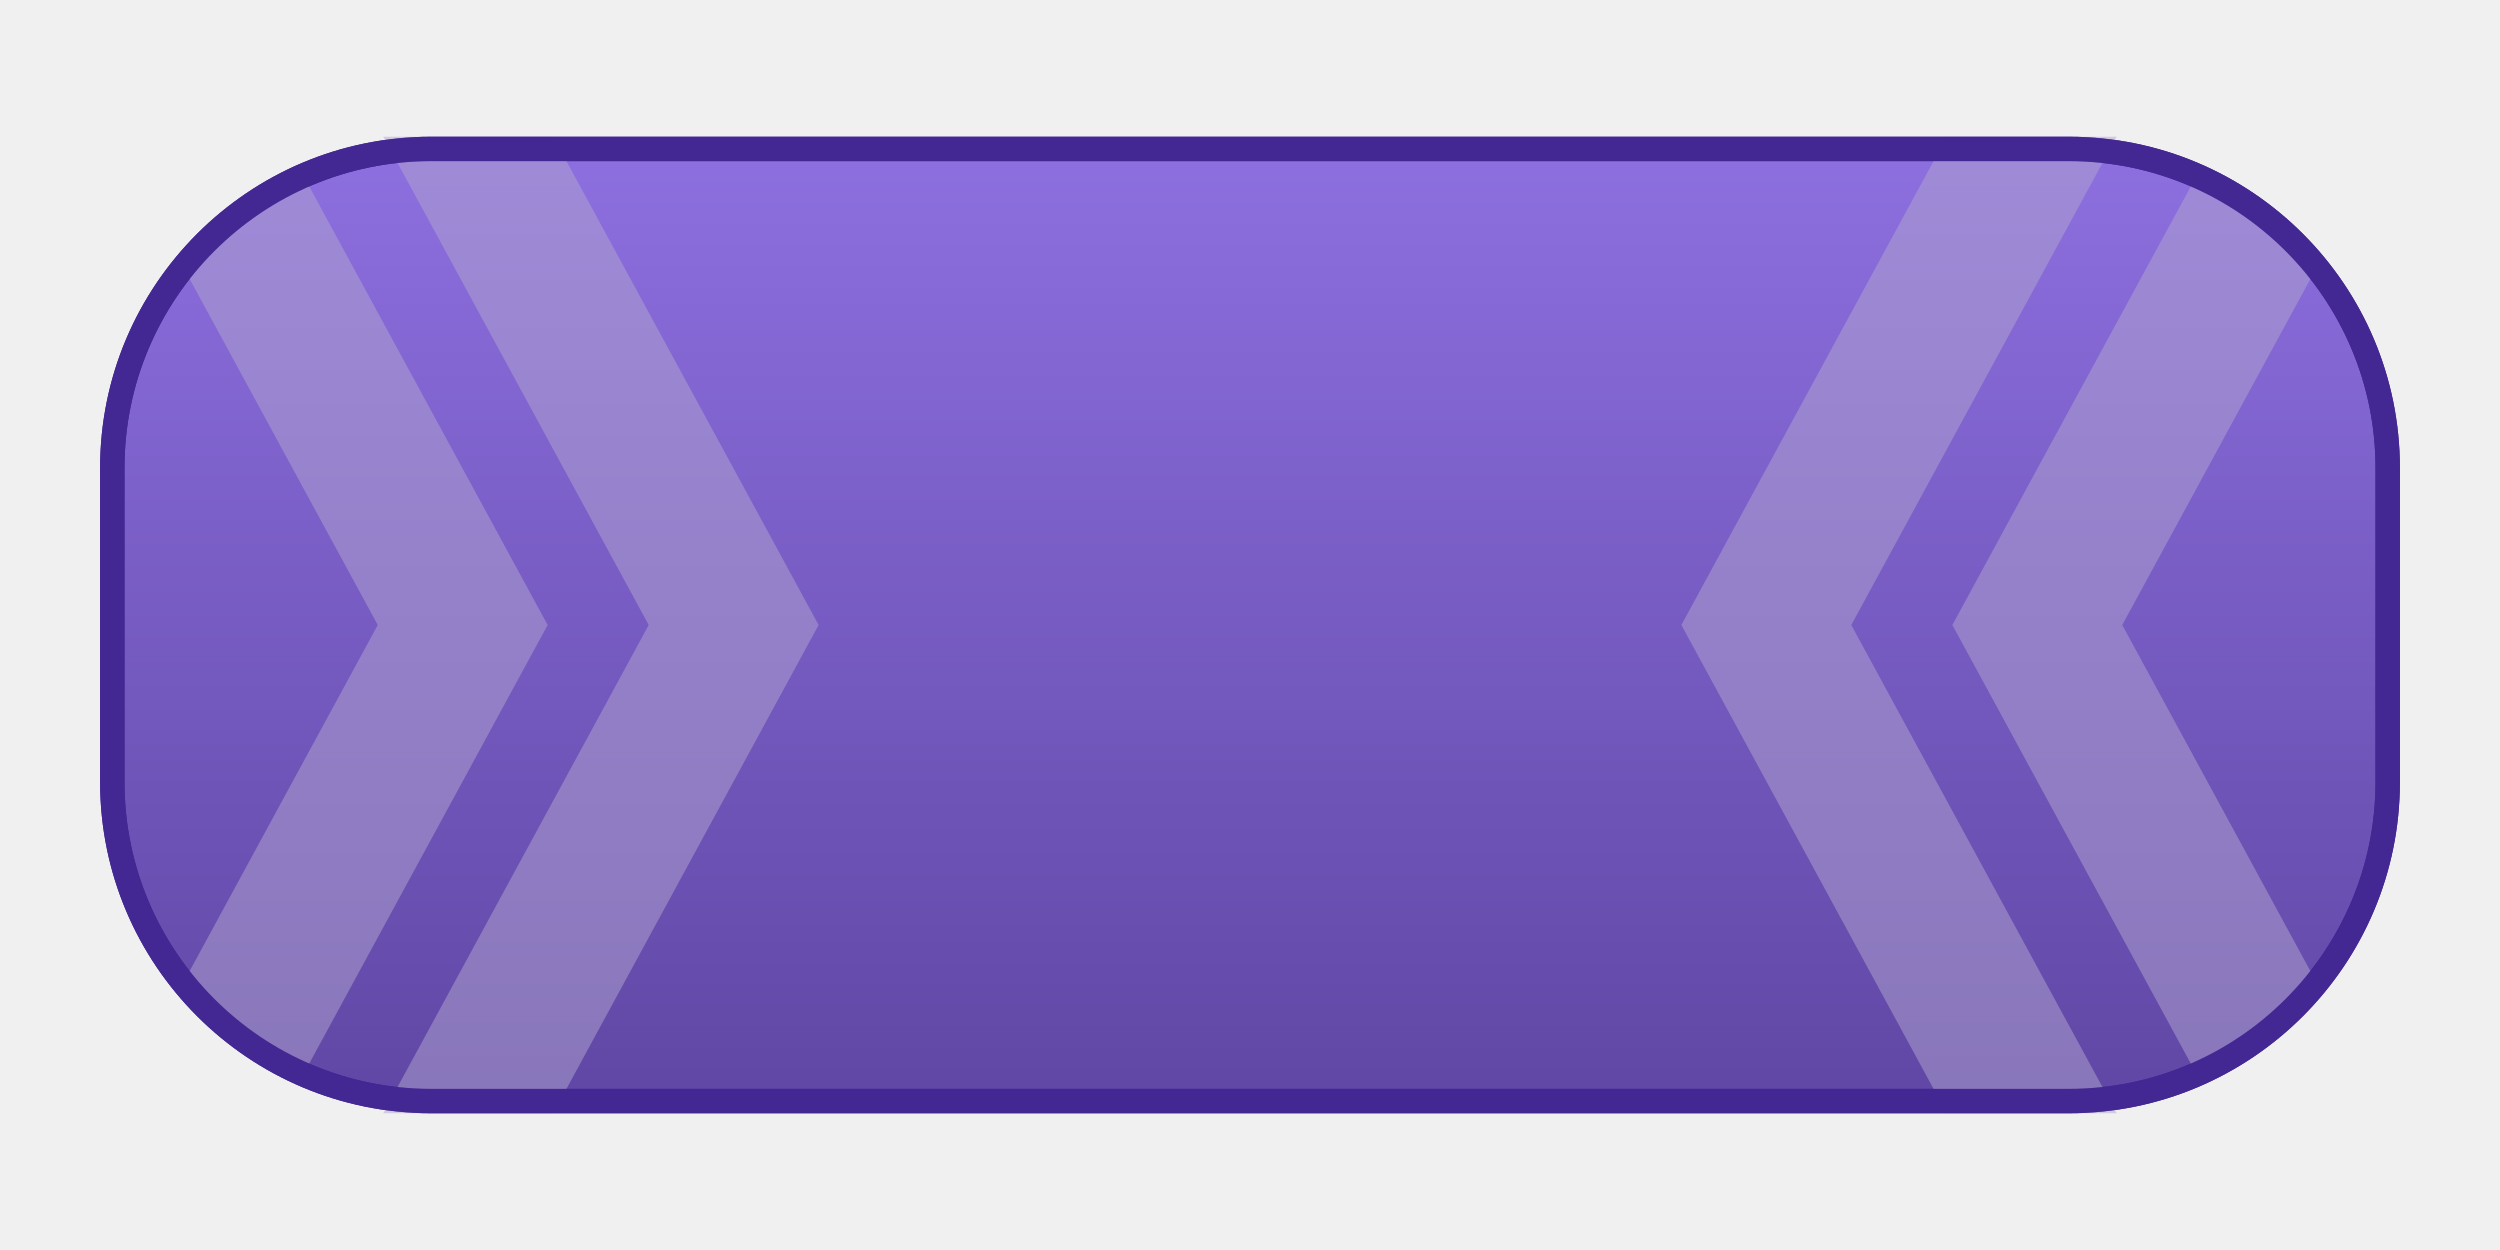
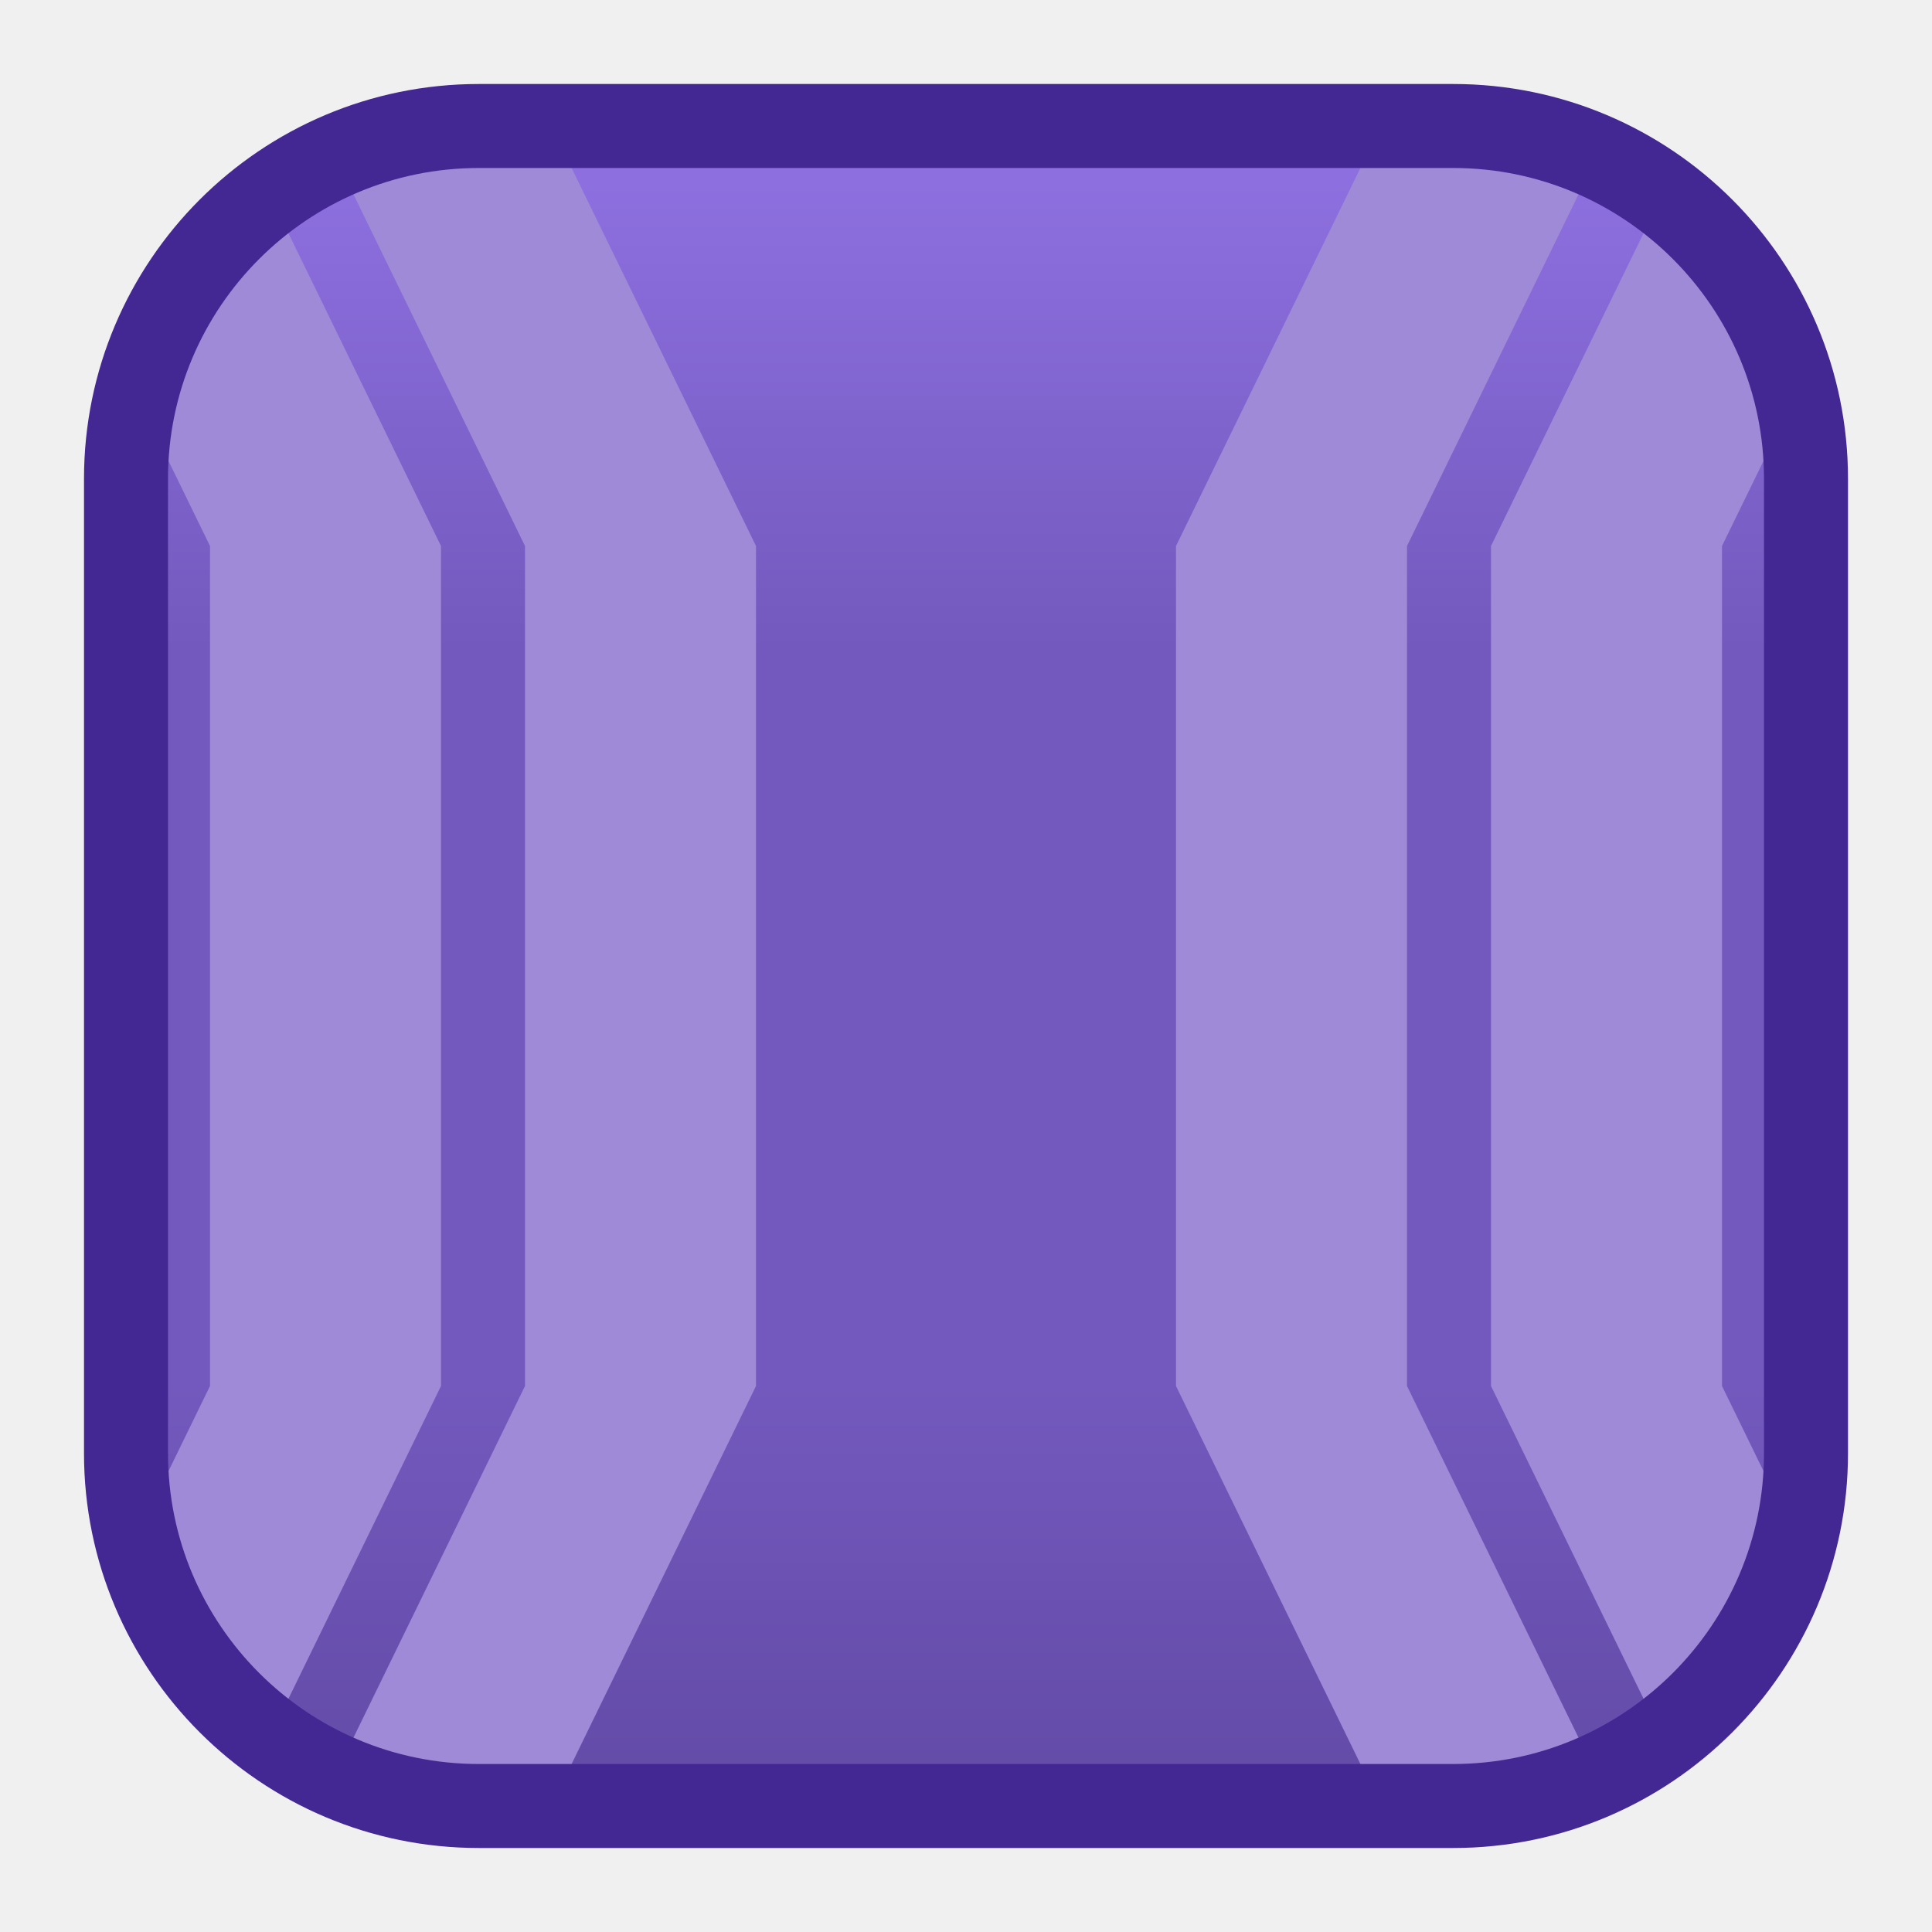
- <svg xmlns="http://www.w3.org/2000/svg" style="isolation:isolate" viewBox="0 0 512 256" width="512" height="256">
+ <svg xmlns="http://www.w3.org/2000/svg" style="isolation:isolate" viewBox="-6 324.462 92 92" width="92" height="92">
  <defs>
-     <clipPath id="_clipPath_H2sjKpAvhqmZPHzkUCPTkJ9zQb9DxoGR">
-       <rect width="512" height="256" />
-     </clipPath>
+     <linearGradient id="_lgradient_1" x1="1" y1="0.023" x2="1" y2="0.991">
+       <stop offset="1.304%" style="stop-color:#8D6FDF" />
+       <stop offset="30%" style="stop-color:#7359BD" />
+       <stop offset="74.783%" style="stop-color:#7359BD" />
+       <stop offset="99.13%" style="stop-color:#634BA8" />
+     </linearGradient>
  </defs>
-   <g clip-path="url(#_clipPath_H2sjKpAvhqmZPHzkUCPTkJ9zQb9DxoGR)">
-     <defs>
-       <linearGradient id="_lgradient_7" x1="0.5" y1="0" x2="0.5" y2="1">
-         <stop offset="0%" style="stop-color:#8D6FDF" />
-         <stop offset="97.826%" style="stop-color:#6148A6" />
-       </linearGradient>
-     </defs>
-     <path d="M 88.325 30.5 L 423.675 30.5 C 459.729 30.5 489 59.771 489 95.825 L 489 160.175 C 489 196.229 459.729 225.5 423.675 225.5 L 88.325 225.5 C 52.271 225.5 23 196.229 23 160.175 L 23 95.825 C 23 59.771 52.271 30.5 88.325 30.5 Z" style="stroke:none;fill:url(#_lgradient_7);stroke-miterlimit:10;" />
-     <path d="M 88.325 30.5 L 423.675 30.5 C 459.729 30.5 489 59.771 489 95.825 L 489 160.175 C 489 196.229 459.729 225.5 423.675 225.5 L 88.325 225.5 C 52.271 225.5 23 196.229 23 160.175 L 23 95.825 C 23 59.771 52.271 30.5 88.325 30.5 Z" style="fill:none;stroke:#432793;stroke-width:5;stroke-linecap:square;stroke-miterlimit:3;" />
-     <path d=" M 61.885 220.473 L 112.157 128 L 77.364 128 L 37.389 201.533 L 61.885 220.473 Z  M 62.165 36.041 L 112.157 128 L 77.364 128 L 37.913 55.431 L 62.165 36.041 Z " fill="rgb(178,167,208)" fill-opacity="0.5" />
-     <path d=" M 167.652 128 L 113.288 28 L 78.494 28 L 132.859 128 L 78.494 228 L 113.288 228 L 167.652 128 L 167.652 128 L 167.652 128 L 167.652 128 L 167.652 128 Z " fill="rgb(178,167,208)" fill-opacity="0.5" />
-     <path d=" M 399.843 128 L 450.017 35.707 L 474.624 54.444 L 434.636 128 L 474.841 201.956 L 450.224 220.673 L 399.843 128 L 399.843 128 L 399.843 128 L 399.843 128 L 399.843 128 Z " fill="rgb(178,167,208)" fill-opacity="0.5" />
-     <path d=" M 344.348 128 L 398.712 28 L 433.506 28 L 379.141 128 L 433.506 228 L 398.712 228 L 344.348 128 L 344.348 128 L 344.348 128 L 344.348 128 L 344.348 128 Z " fill="rgb(178,167,208)" fill-opacity="0.5" />
-     <path d="M 88.325 30.5 L 423.675 30.5 C 459.729 30.5 489 59.771 489 95.825 L 489 160.175 C 489 196.229 459.729 225.5 423.675 225.5 L 88.325 225.5 C 52.271 225.5 23 196.229 23 160.175 L 23 95.825 C 23 59.771 52.271 30.5 88.325 30.5 Z" style="fill:none;stroke:#432793;stroke-width:5;stroke-linecap:square;stroke-miterlimit:3;" />
+   <path d="M 16.8 330.462 L 63.2 330.462 C 72.472 330.462 80 337.989 80 347.262 L 80 393.662 C 80 402.934 72.472 410.462 63.2 410.462 L 16.8 410.462 C 7.528 410.462 0 402.934 0 393.662 L 0 347.262 C 0 337.989 7.528 330.462 16.8 330.462 Z" style="stroke:none;fill:url(#_lgradient_1);stroke-miterlimit:10;" />
+   <clipPath id="_clipPath_Y9bVy8VgpHS9u34zuEtlrxCrwspbbtPh">
+     <path d="M 16.8 330.462 L 63.2 330.462 C 72.472 330.462 80 337.989 80 347.262 L 80 393.662 C 80 402.934 72.472 410.462 63.2 410.462 L 16.8 410.462 C 7.528 410.462 0 402.934 0 393.662 L 0 347.262 C 0 337.989 7.528 330.462 16.8 330.462 Z" style="stroke:black;fill:white;stroke-miterlimit:10;" />
+   </clipPath>
+   <g clip-path="url(#_clipPath_Y9bVy8VgpHS9u34zuEtlrxCrwspbbtPh)">
+     <path d=" M 15 390.462 L 5 410.962 L -6 410.962 L 4 390.462 L 4 350.462 L -6 329.962 L 5 329.962 L 15 350.462 L 15 390.462 Z " fill="rgb(159,138,215)" />
+     <path d=" M 30 390.462 L 20 410.962 L 9 410.962 L 19 390.462 L 19 350.462 L 9 329.962 L 20 329.962 L 30 350.462 L 30 390.462 Z " fill="rgb(159,138,215)" />
+     <path d=" M 65 390.462 L 75 410.962 L 86 410.962 L 76 390.462 L 76 350.462 L 86 329.962 L 75 329.962 L 65 350.462 L 65 390.462 Z " fill="rgb(159,138,215)" />
+     <path d=" M 50 390.462 L 60 410.962 L 71 410.962 L 61 390.462 L 61 350.462 L 71 329.962 L 60 329.962 L 50 350.462 L 50 390.462 Z " fill="rgb(159,138,215)" />
  </g>
+   <path d="M 16.8 330.462 L 63.2 330.462 C 72.472 330.462 80 337.989 80 347.262 L 80 393.662 C 80 402.934 72.472 410.462 63.2 410.462 L 16.8 410.462 C 7.528 410.462 0 402.934 0 393.662 L 0 347.262 C 0 337.989 7.528 330.462 16.8 330.462 Z" style="fill:none;stroke:#432793;stroke-width:4;stroke-linecap:square;stroke-miterlimit:3;" />
</svg>
